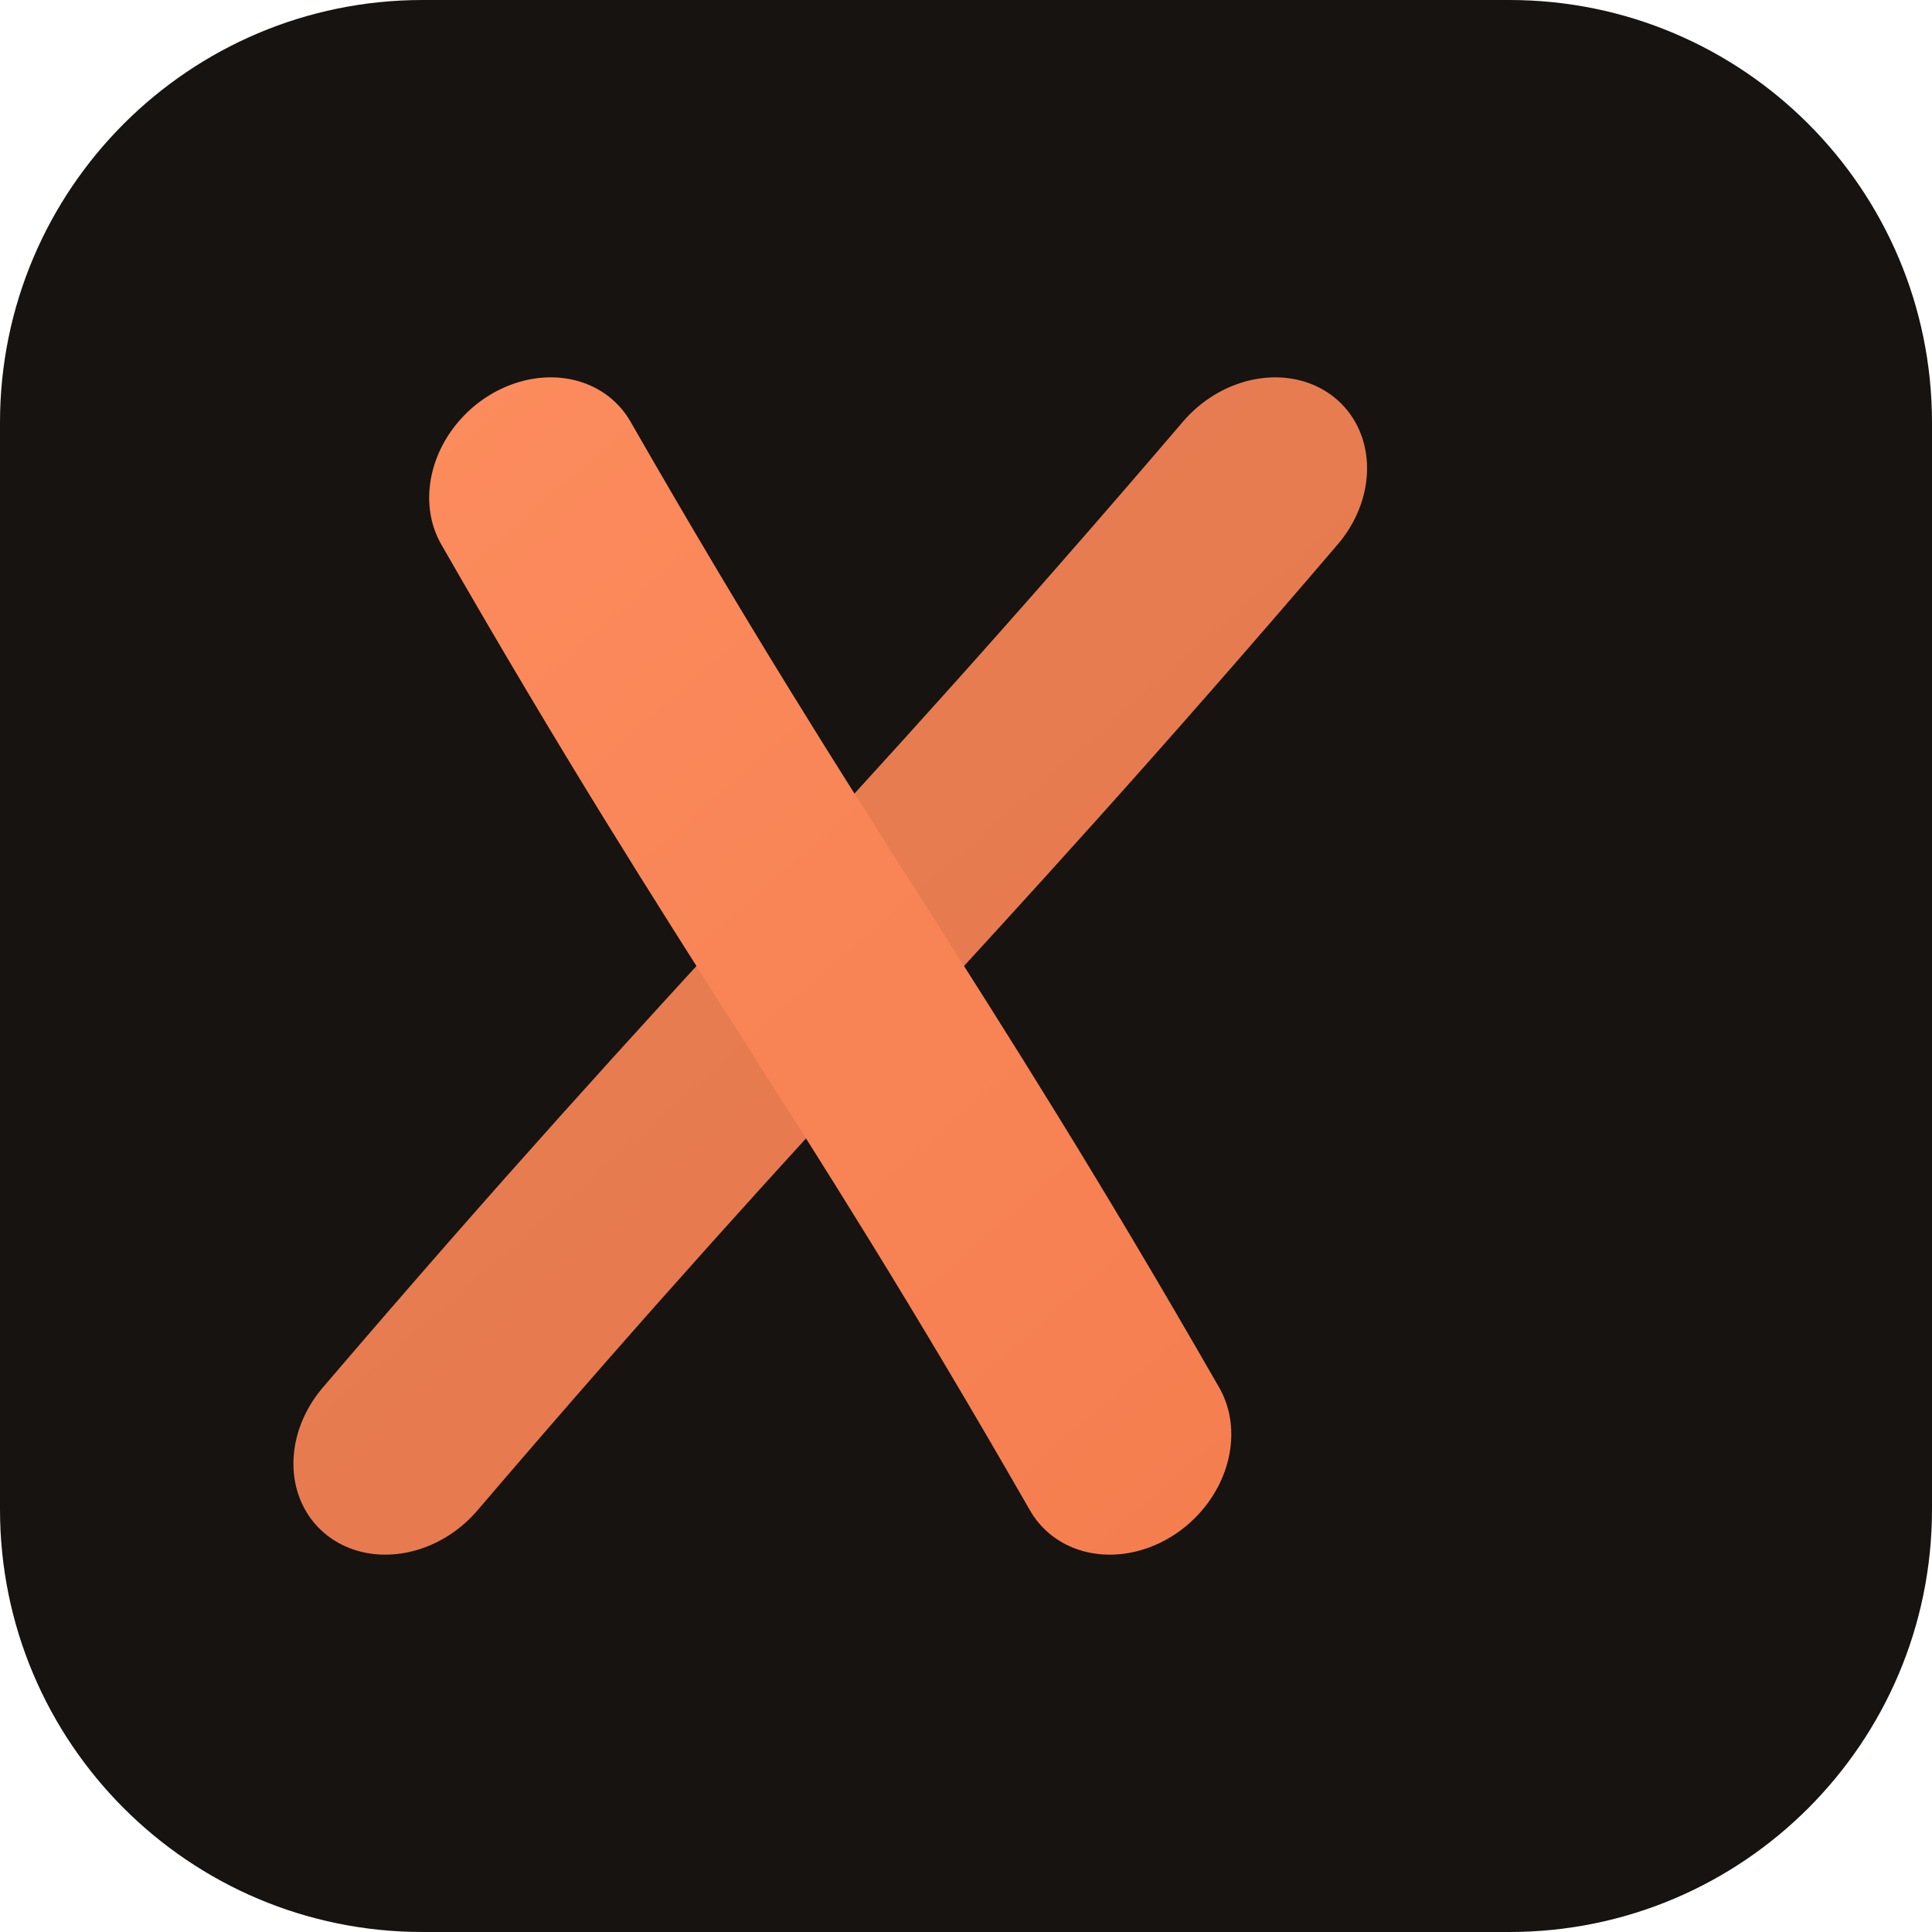
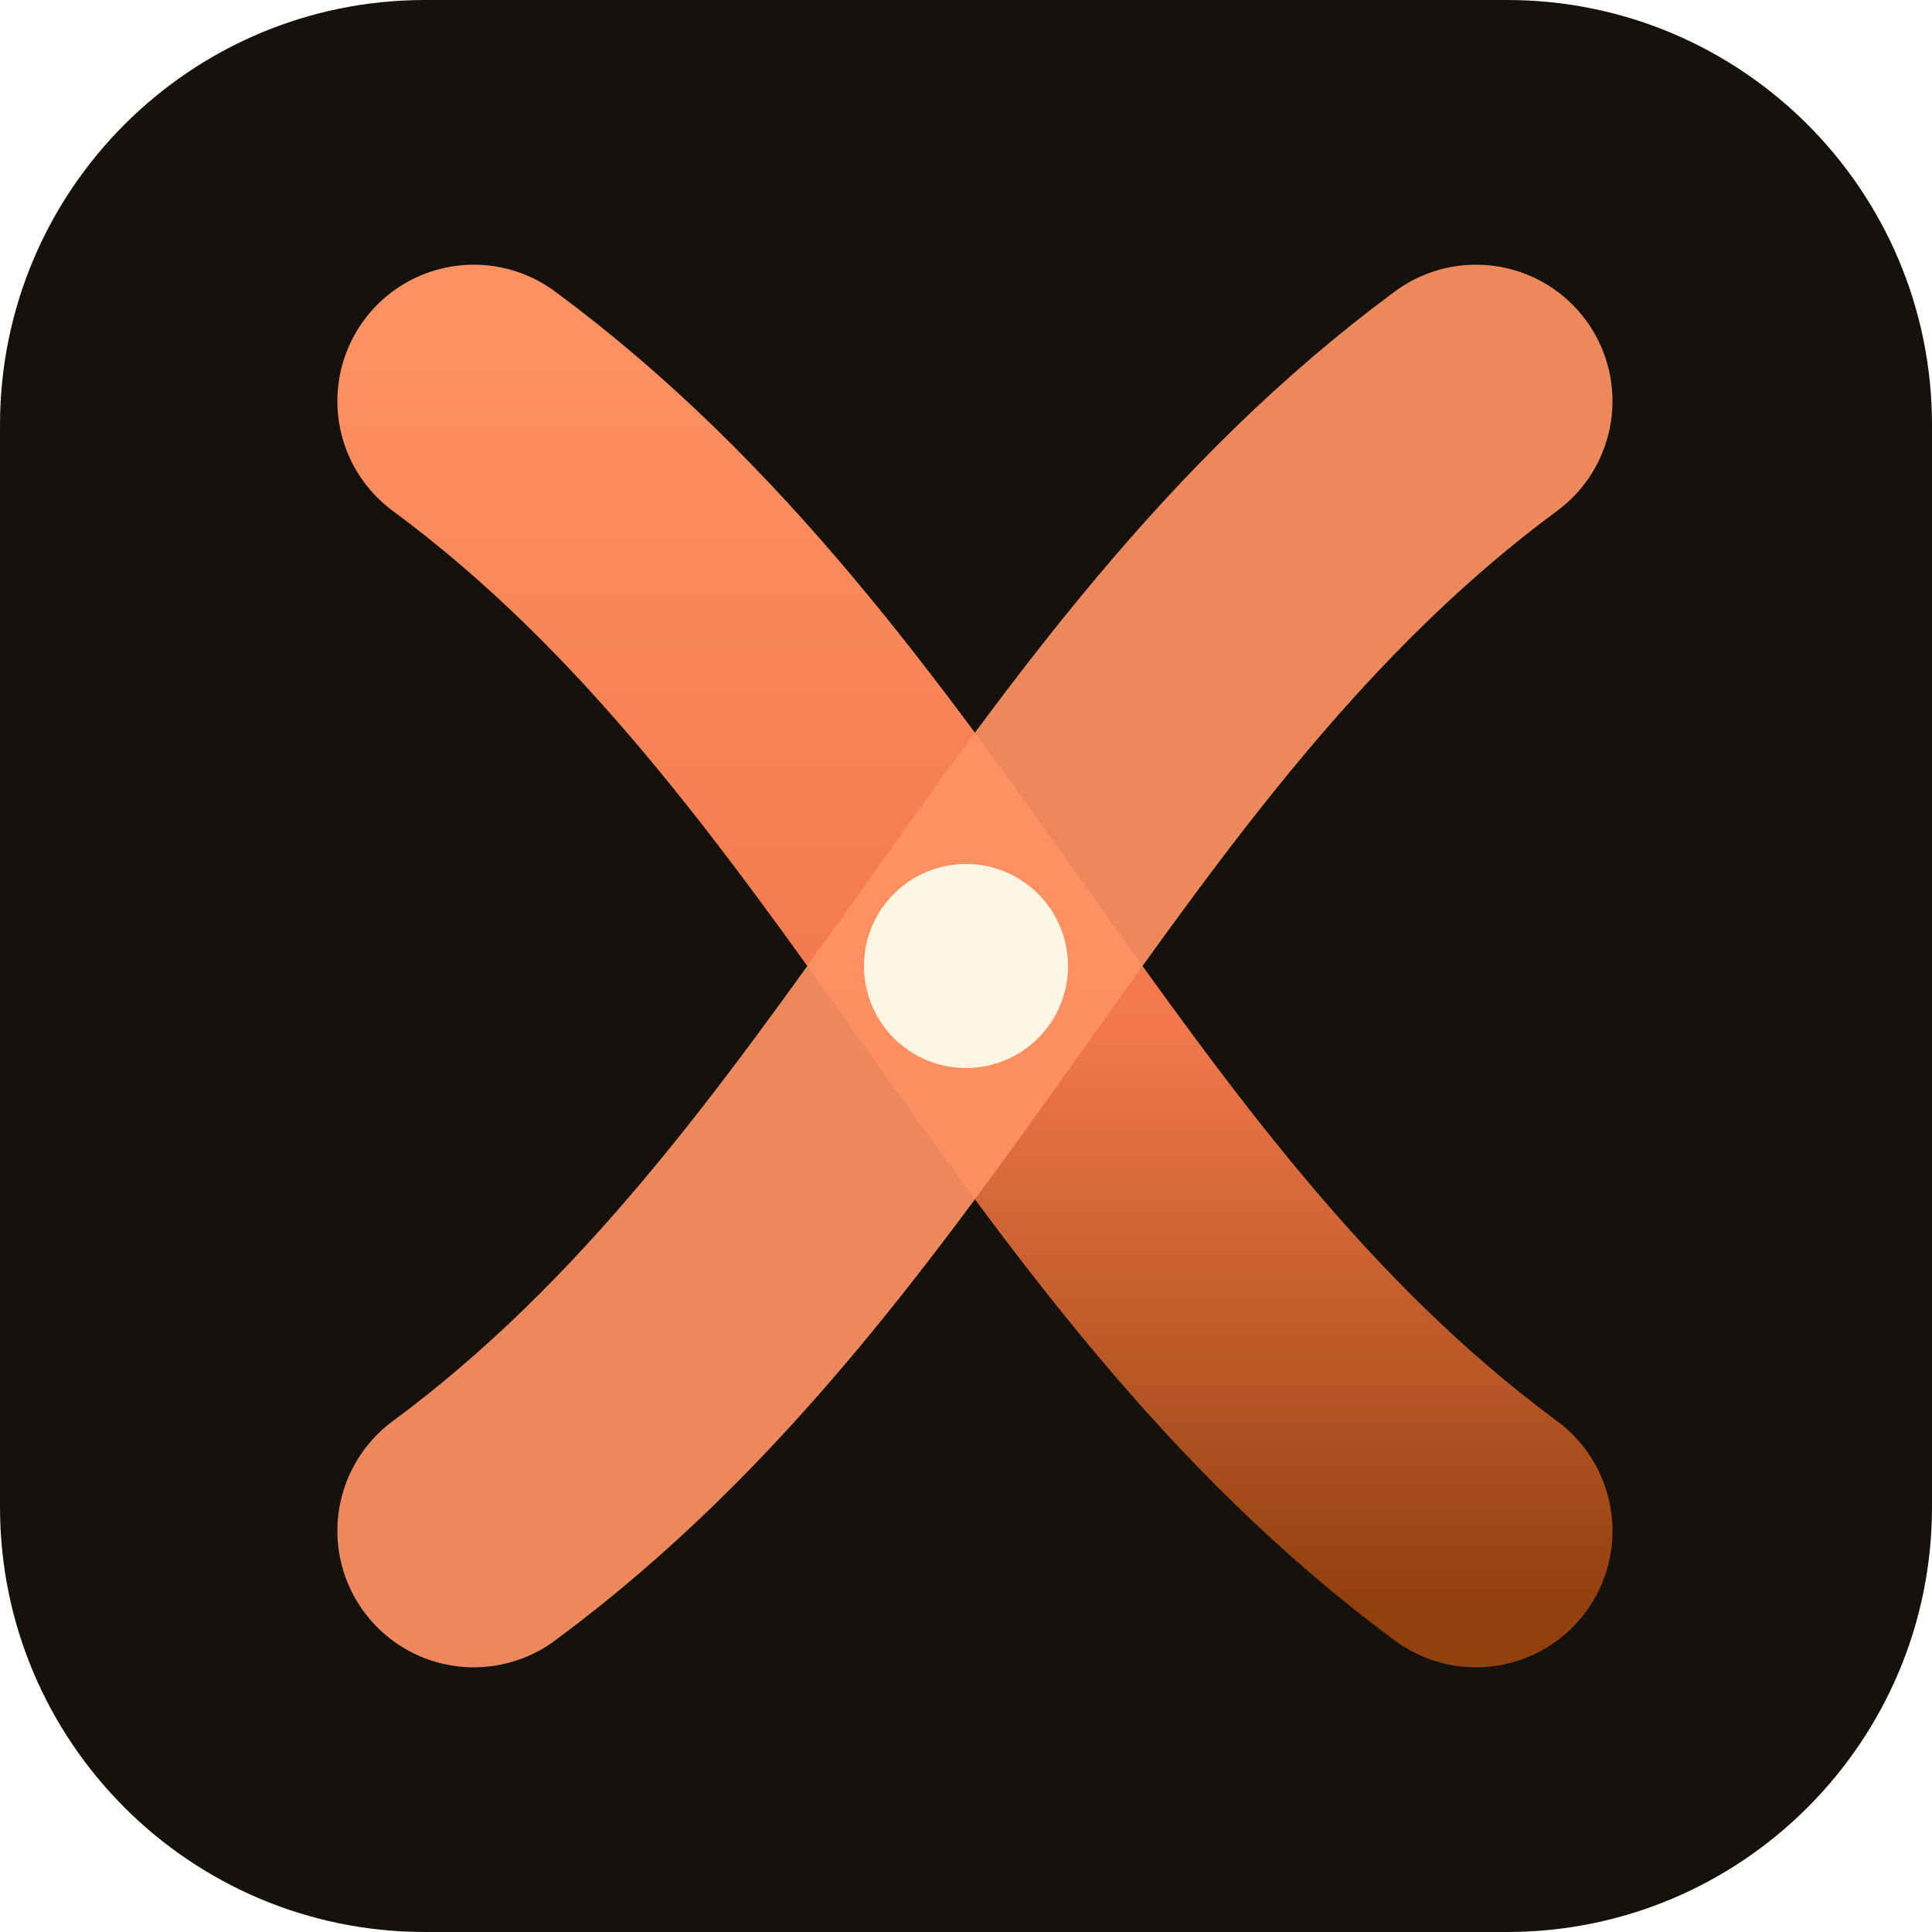
- <svg xmlns="http://www.w3.org/2000/svg" viewBox="0 0 64 64" role="img" aria-label="VortX">
-   <rect width="64" height="64" rx="14" fill="#161310" />
+ <svg xmlns="http://www.w3.org/2000/svg" viewBox="0 0 200 200" role="img" aria-label="VortX">
+   <rect width="200" height="200" rx="44" fill="#15120e" />
  <defs>
-     <linearGradient id="ember" x1="0" y1="0" x2="64" y2="64" gradientUnits="userSpaceOnUse">
+     <linearGradient id="ember" x1="0" y1="0" x2="0" y2="200" gradientUnits="userSpaceOnUse">
      <stop offset="0" stop-color="#ff9163" />
-       <stop offset="1" stop-color="#f27849" />
+       <stop offset="0.55" stop-color="#f2784b" />
+       <stop offset="1" stop-color="#92400e" />
    </linearGradient>
  </defs>
-   <g transform="skewX(-8)" transform-origin="32 32">
-     <path d="M20 16 C30 30 34 34 44 48" stroke="url(#ember)" stroke-width="7" stroke-linecap="round" fill="none" />
-     <path d="M44 16 C34 30 30 34 20 48" stroke="url(#ember)" stroke-width="7" stroke-linecap="round" fill="none" opacity="0.92" />
+   <g transform="translate(34 34) scale(0.66)">
+     <path d="M22.8 11.4 C88.6 60 114.2 140 180 188.6" fill="none" stroke="url(#ember)" stroke-width="42.8" stroke-linecap="round" />
+     <path d="M180 11.4 C114.2 60 88.6 140 22.8 188.6" fill="none" stroke="#ff9163" stroke-width="42.8" stroke-linecap="round" opacity="0.92" />
+     <circle cx="100" cy="100" r="16" fill="#fdf6e3" />
  </g>
</svg>
